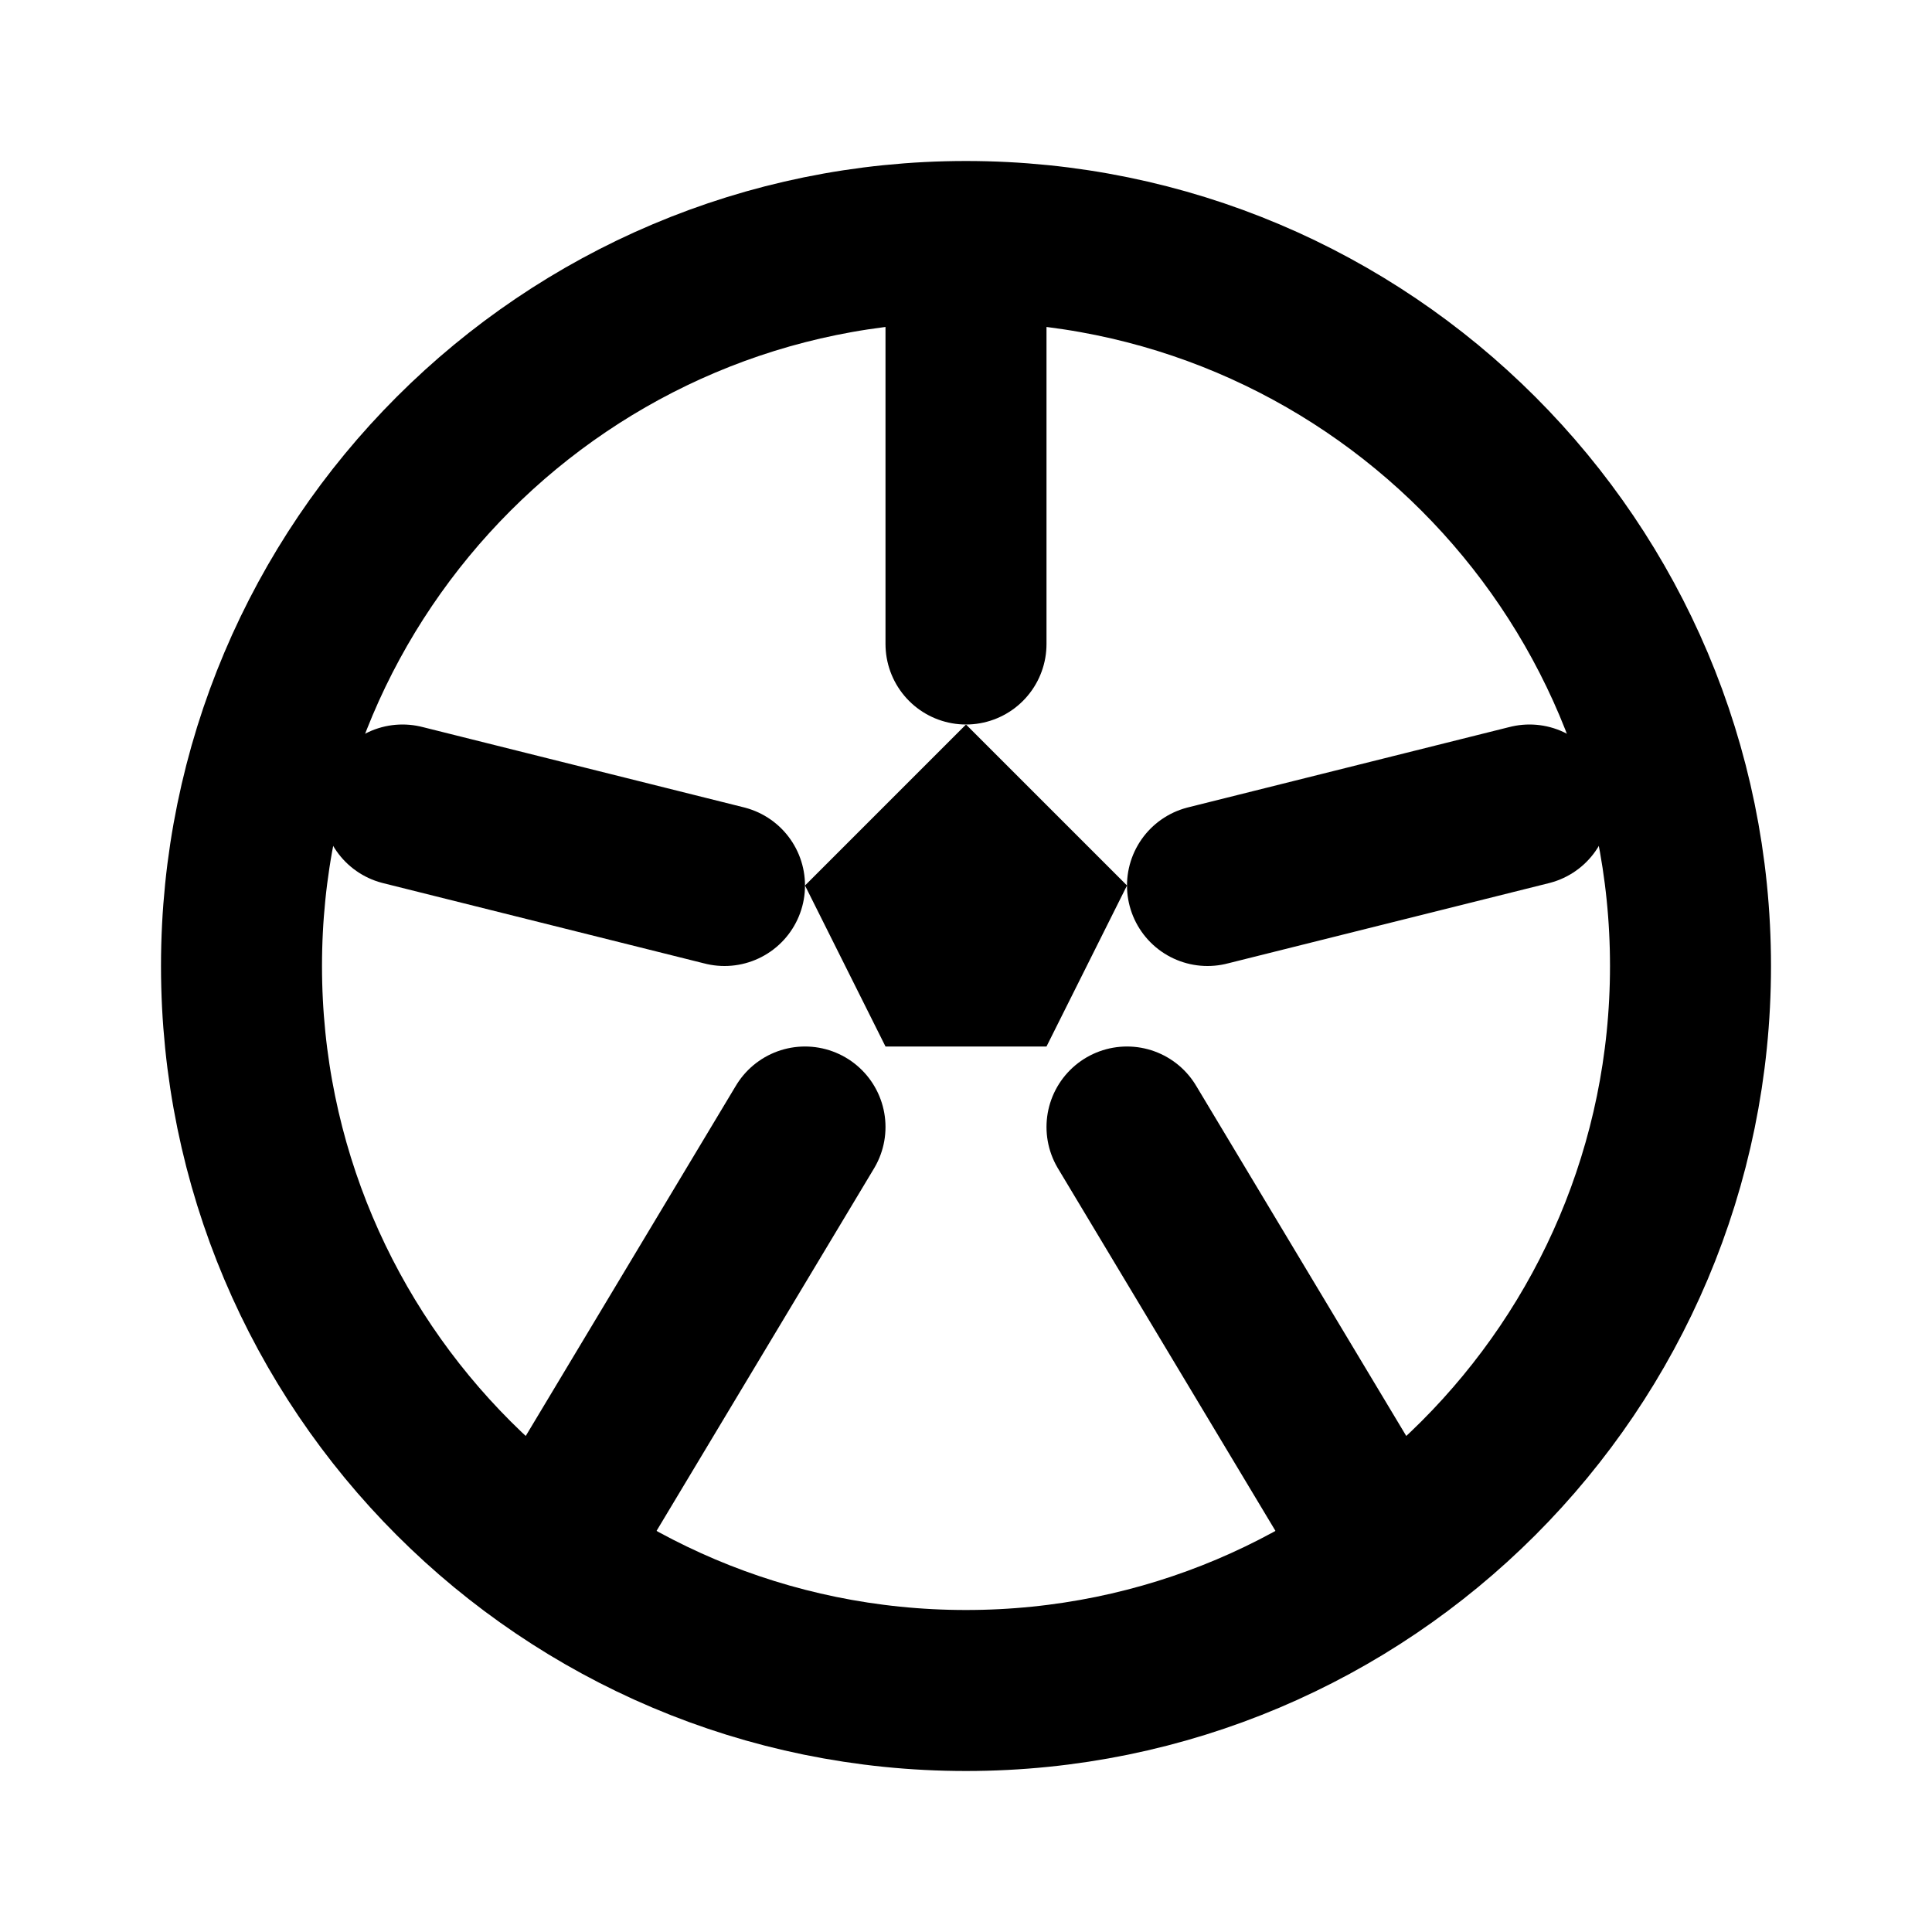
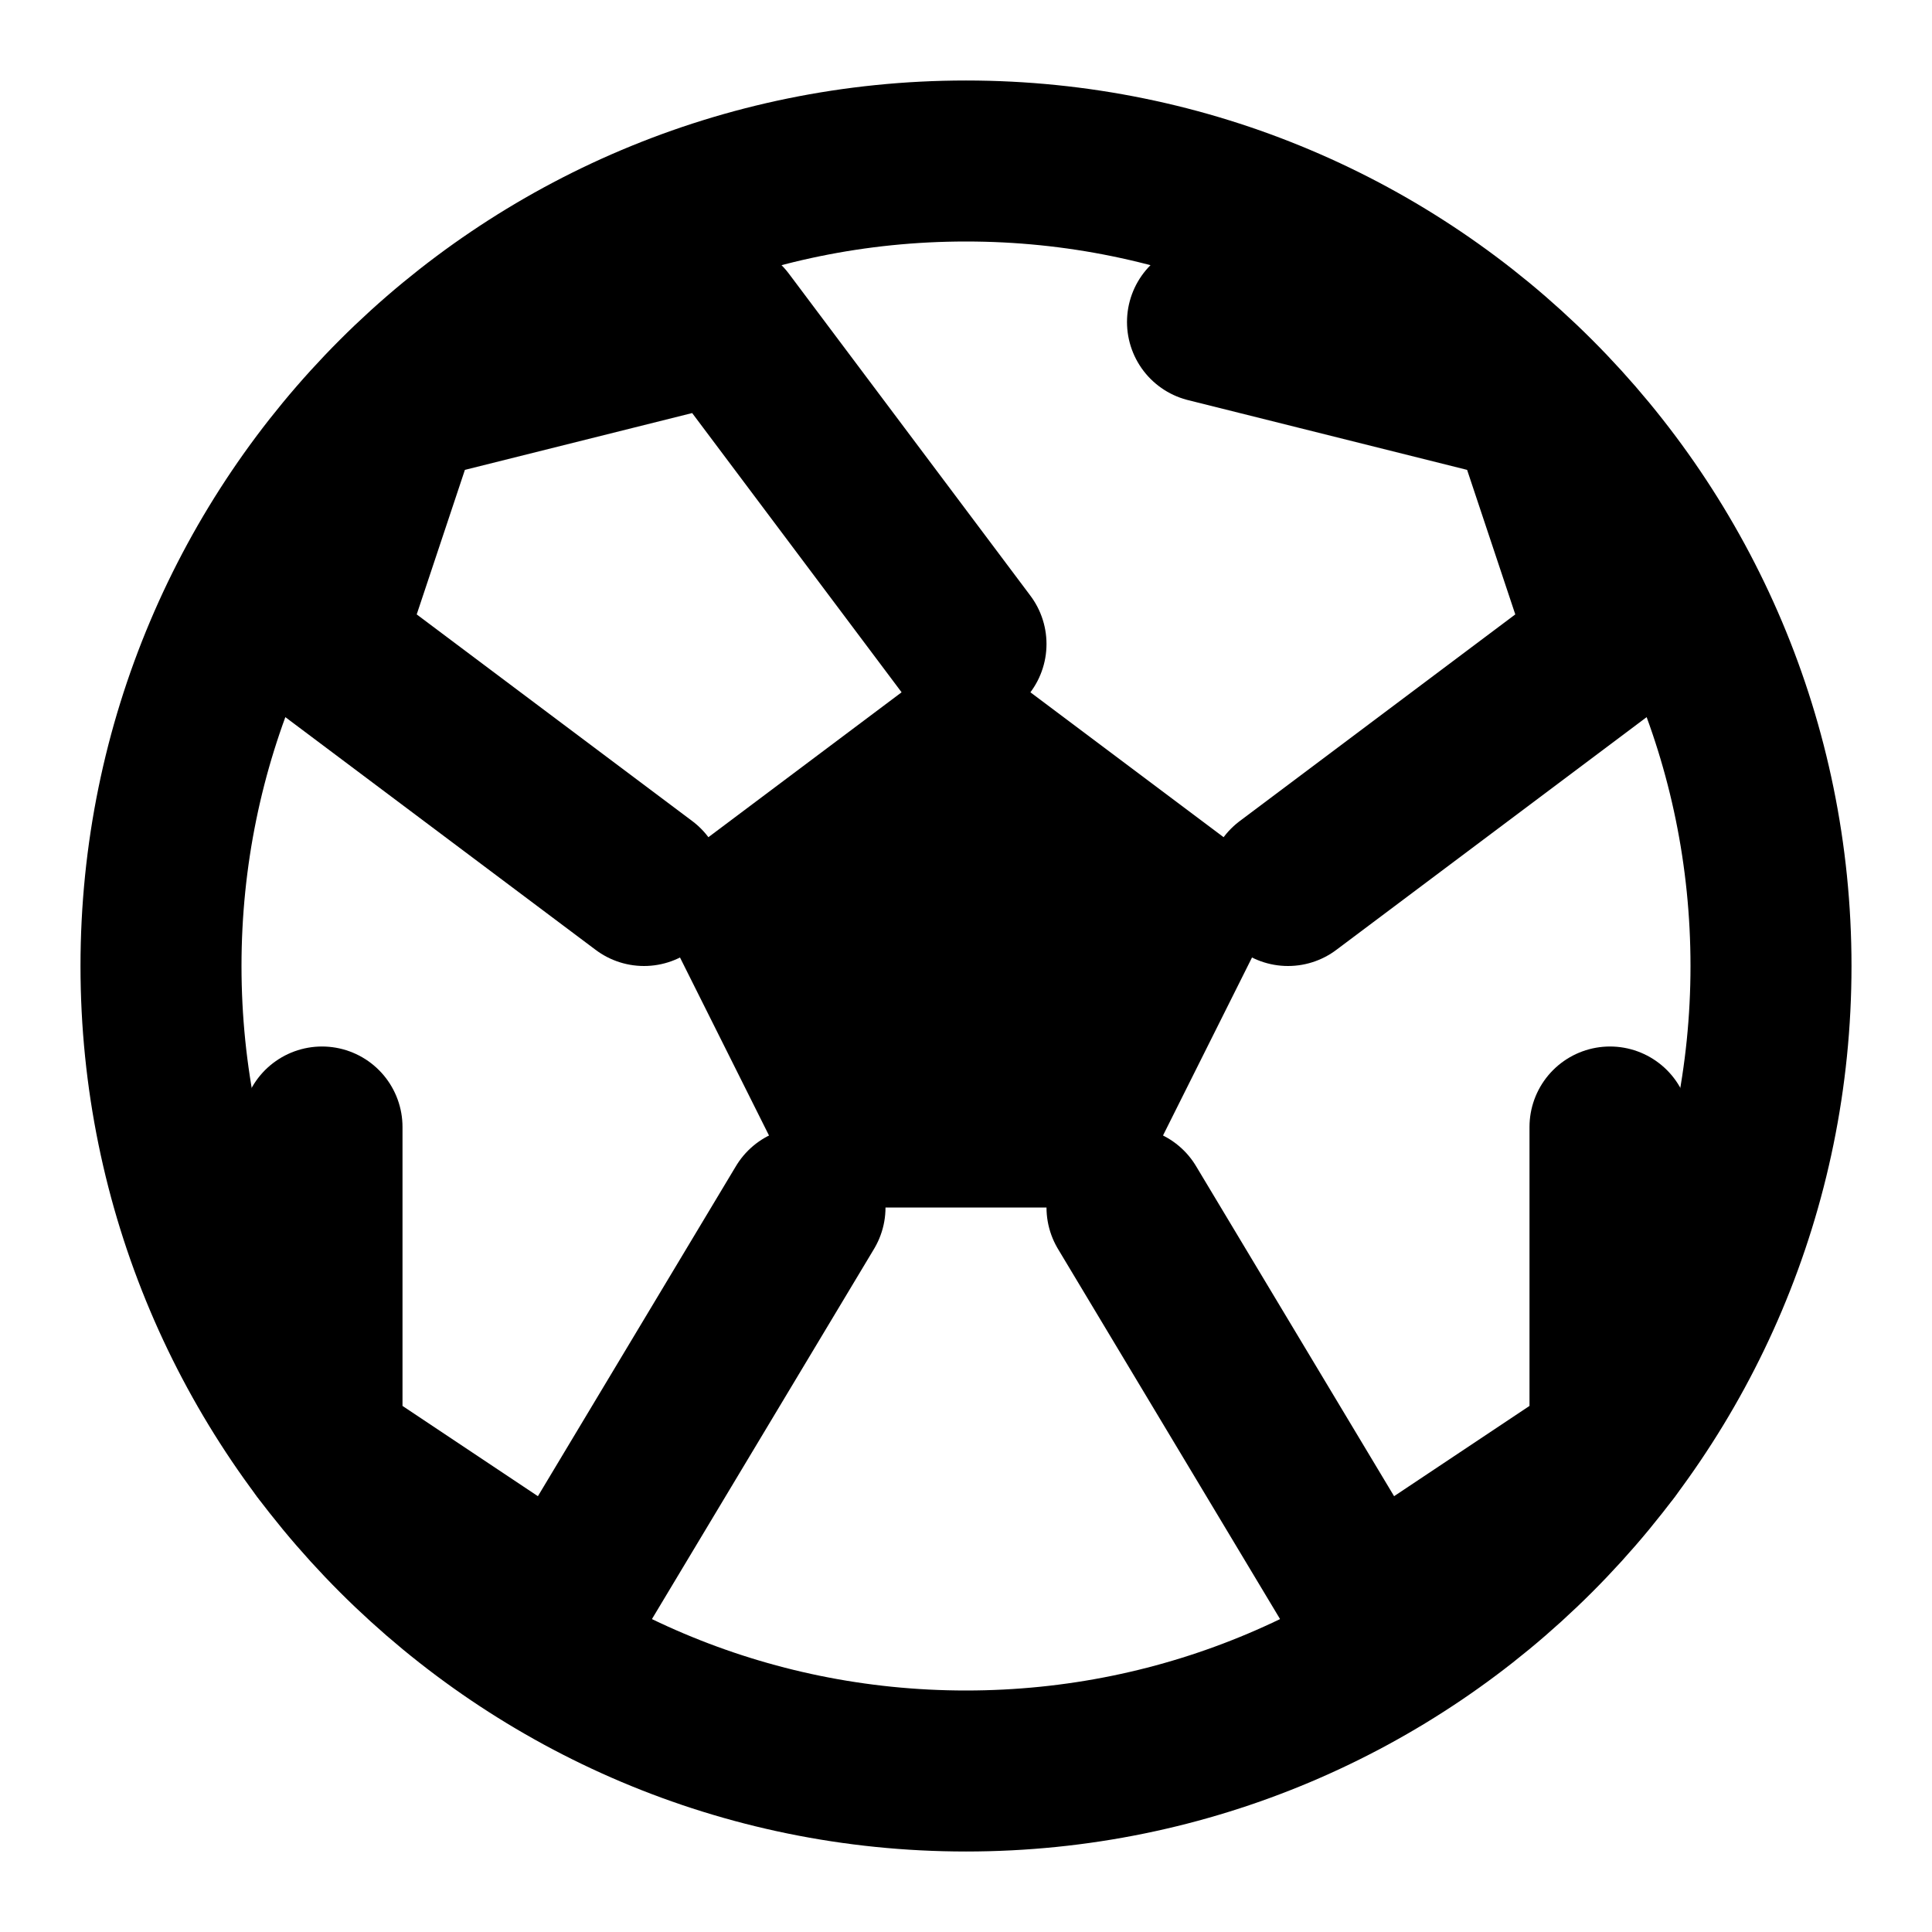
<svg xmlns="http://www.w3.org/2000/svg" viewBox="0 0 24 24" fill="none" stroke="currentColor" stroke-width="2" stroke-linecap="round" stroke-linejoin="round">
-   <path d="M 12 3 A 9 9 0 1 0 12 21 A 9 9 0 1 0 12 3 Z" />
-   <path fill="currentColor" stroke="none" d="M 12 9 L 14 11 L 13 13 L 11 13 L 10 11 Z" />
-   <path d="M 12 8 V 4 M 15 11 L 19 10 M 14 14 L 17 19 M 10 14 L 7 19 M 9 11 L 5 10" />
+   <path d="M 2 12 A 10 10 0 1 0 22 12 A 10 10 0 1 0 2 12 Z" />
+   <path fill="currentColor" stroke="none" d="M 12 8 L 16 11 L 14 15 L 10 15 L 8 11 L 12 8 Z" />
+   <path d="M 12 8 L 9 4 M 16 11 L 20 8 M 14 15 L 17 20 M 10 15 L 7 20 M 8 11 L 4 8 M 9 4 L 5 5 L 4 8 M 20 8 L 19 5 L 15 4 M 17 20 L 20 18 L 20 14 M 7 20 L 4 18 L 4 14" />
</svg>
